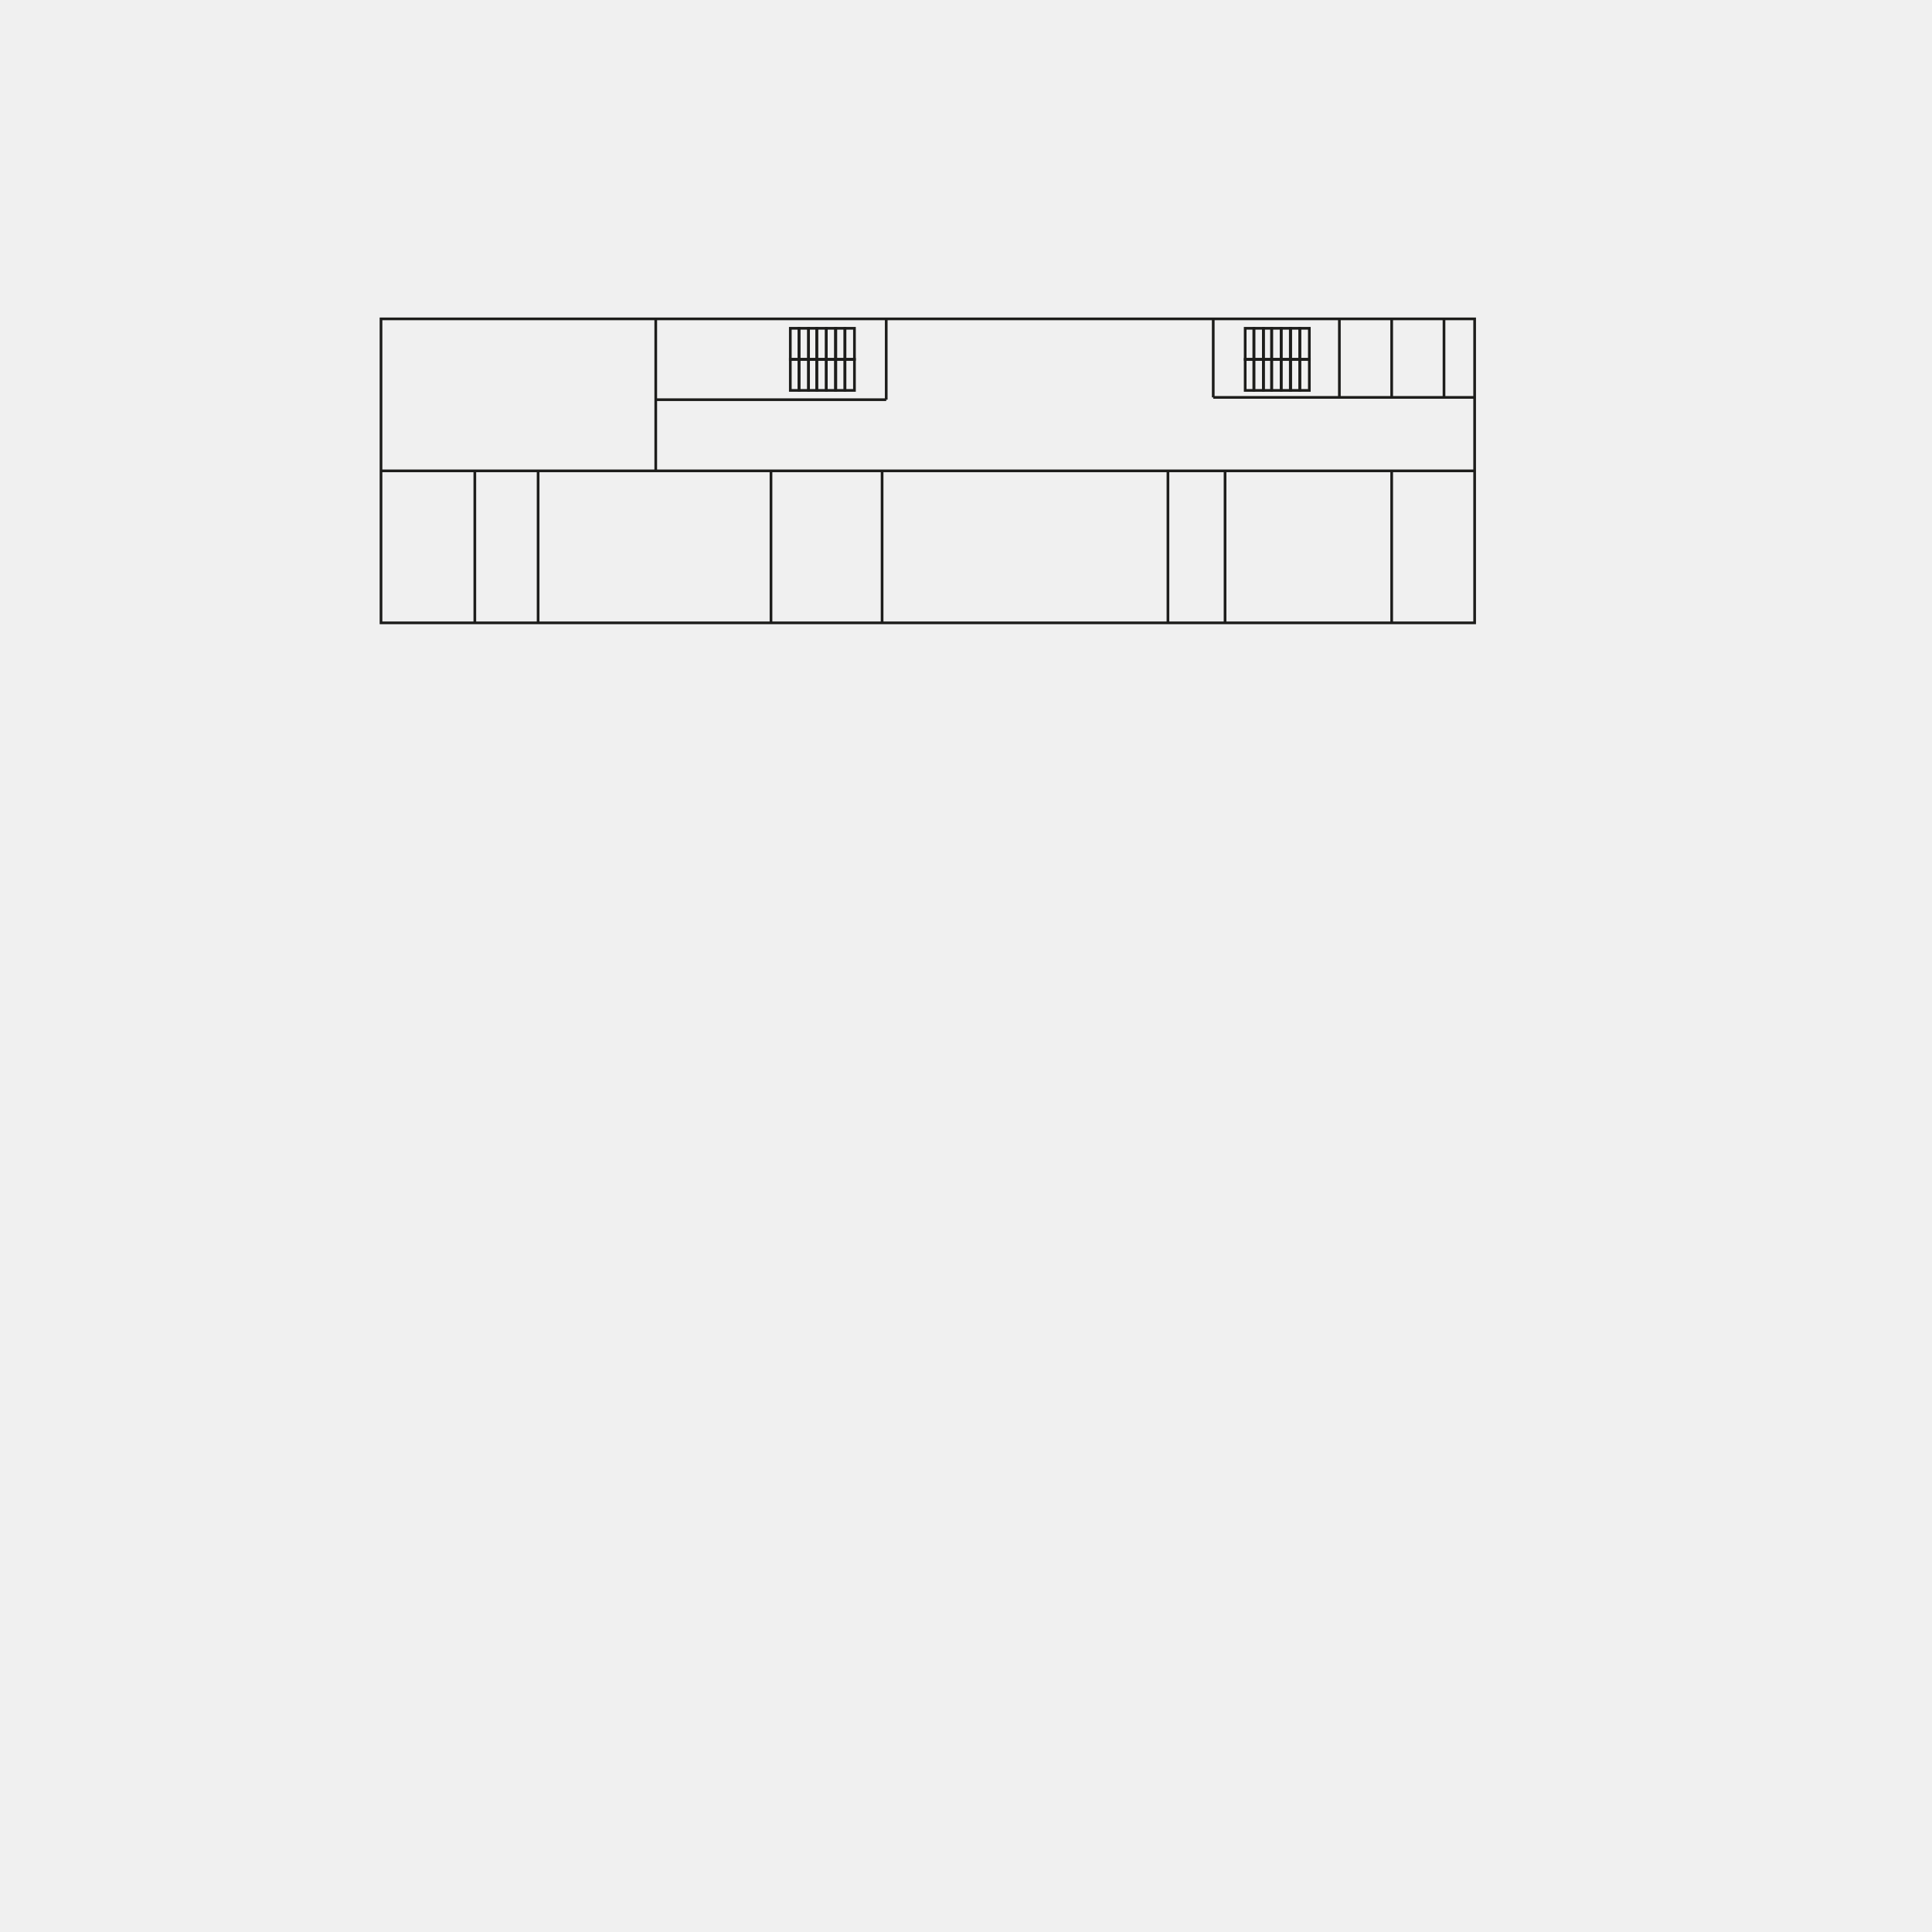
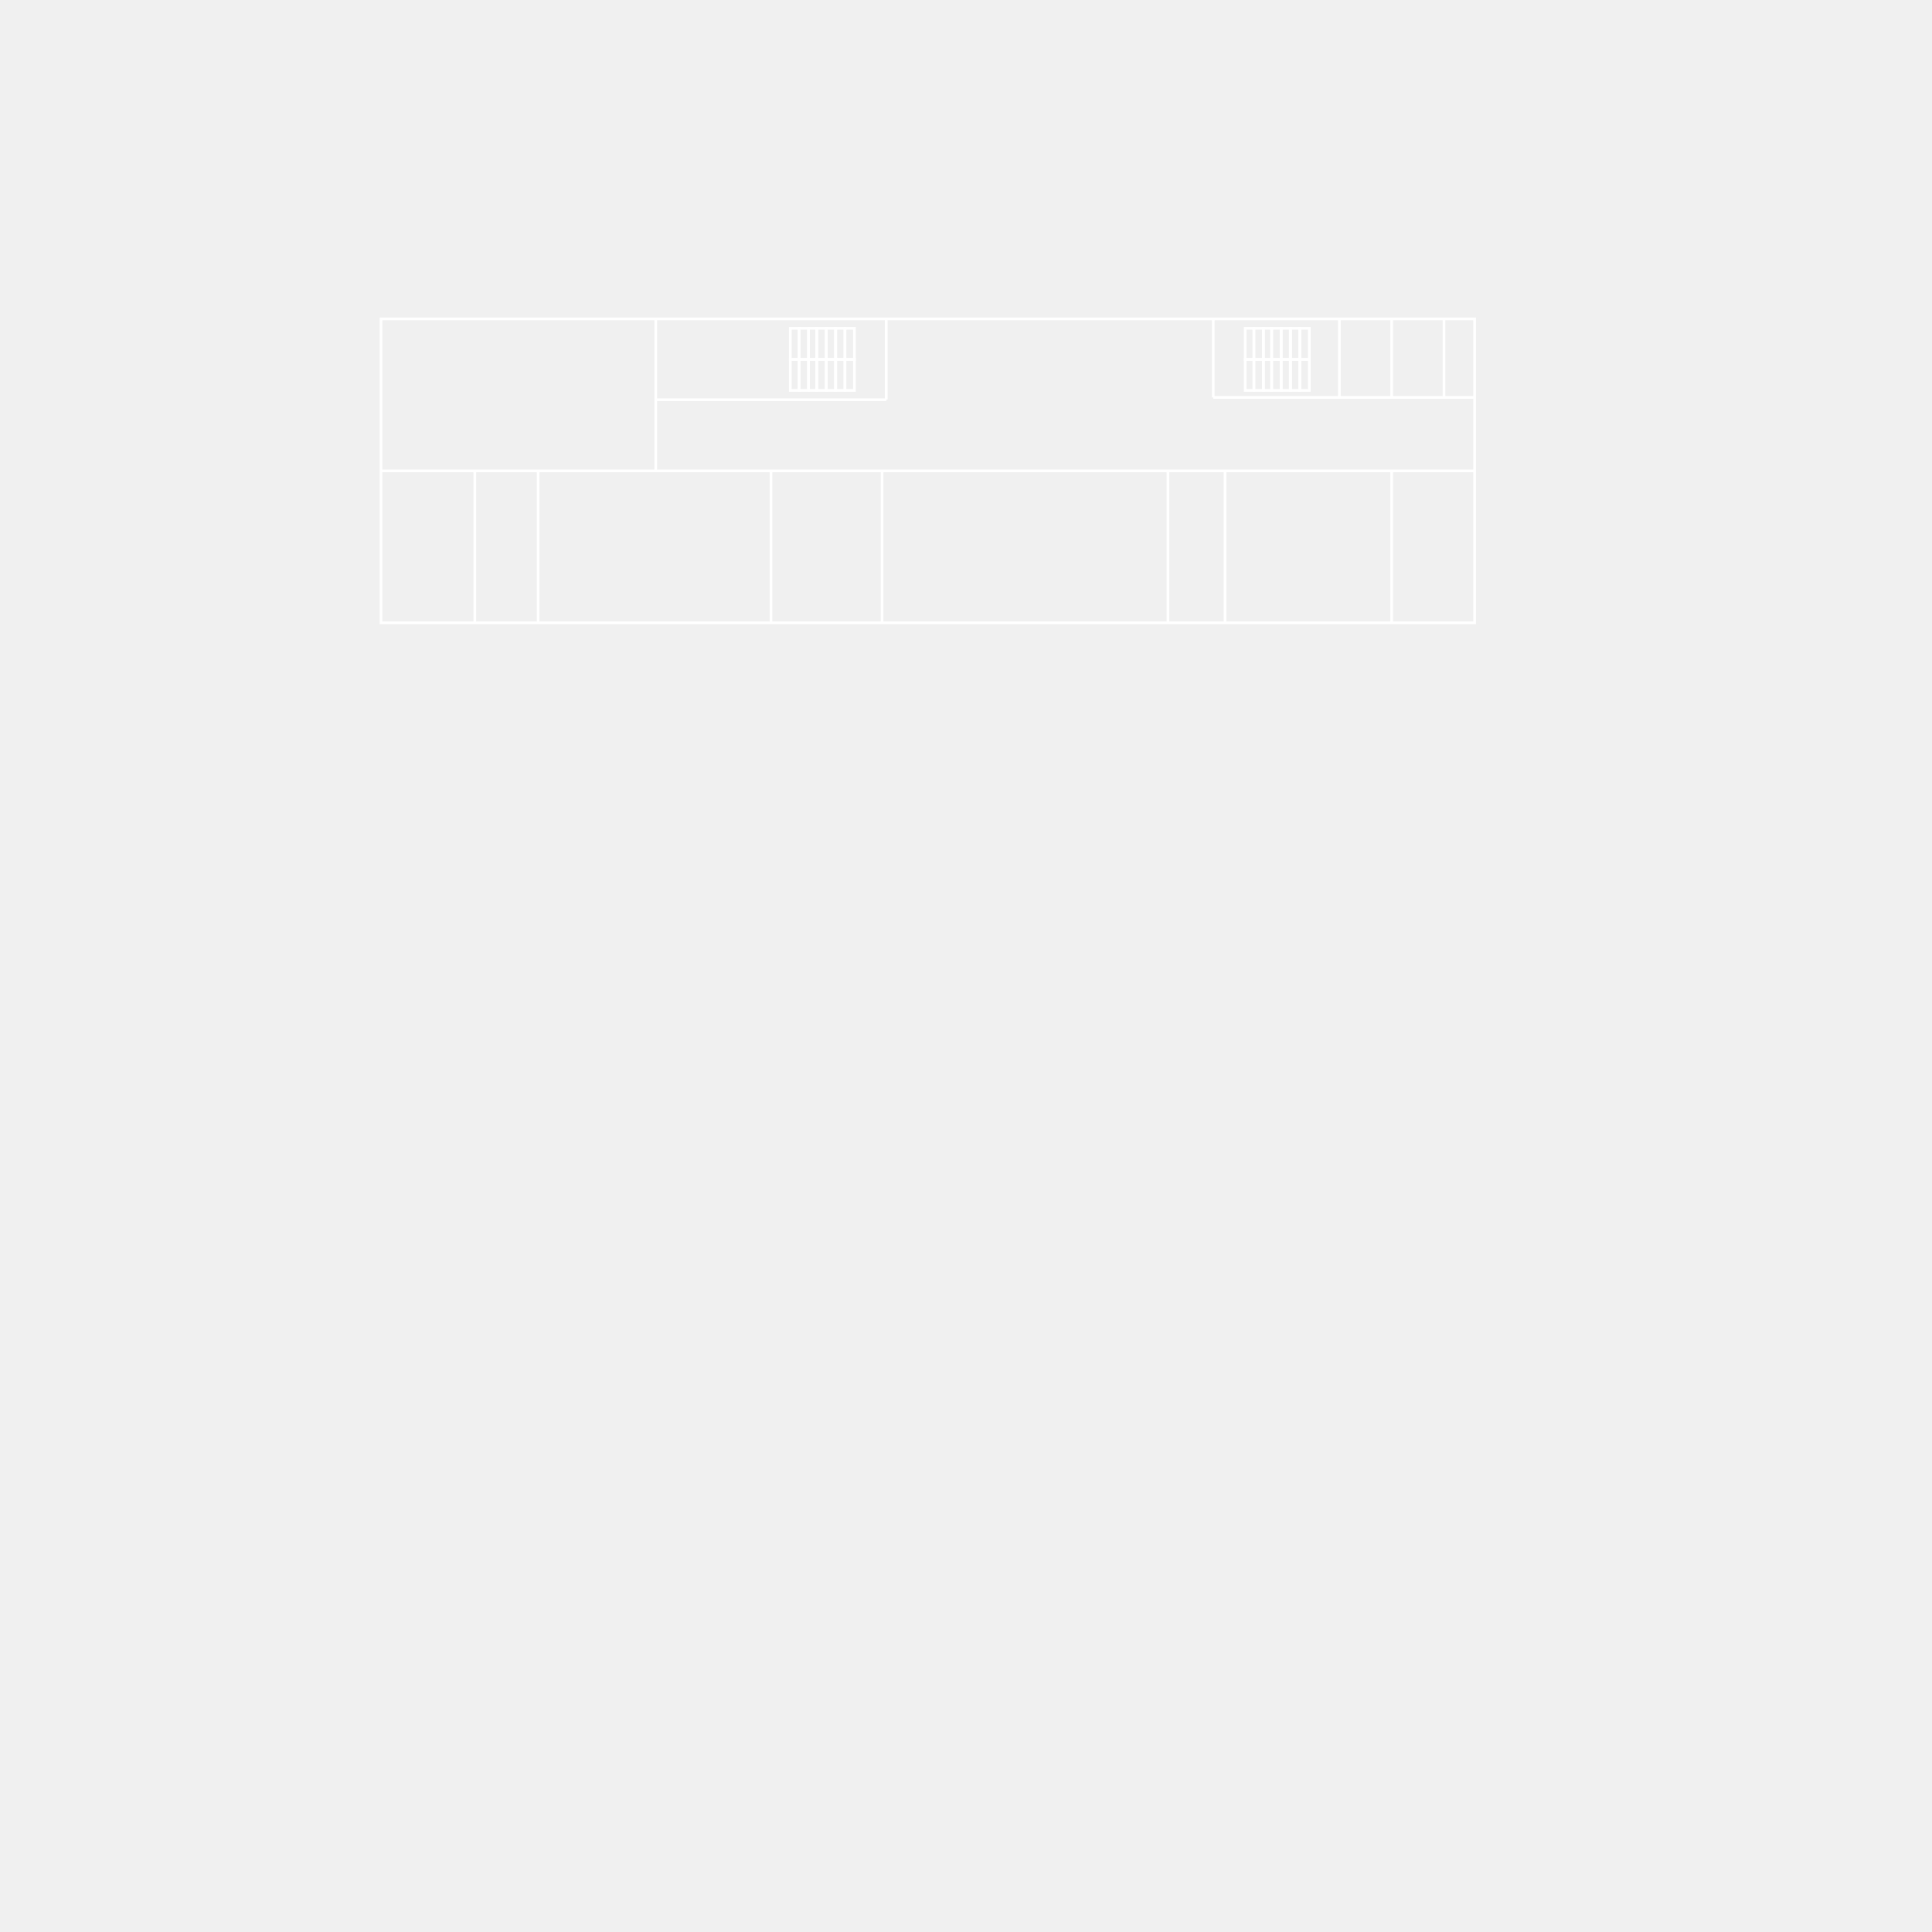
<svg xmlns="http://www.w3.org/2000/svg" id="_Слой_2" data-name="Слой 2" viewBox="0 0 1434 1434" version="1.1">
  <defs id="defs1">
    <style id="style1">
      .cls-1, .cls-2 {
        fill: none;
      }

      .cls-2 {
-         stroke: #1d1d1b;
+         stroke: #ffffff;
        stroke-miterlimit: 10;
        stroke-width: 2px;
      }
    </style>
  </defs>
  <g id="_Слой_2-2" data-name="Слой 2">
    <g id="g44">
      <rect class="cls-2" x="282.79" y="236.68" width="811.74" height="225.62" id="rect1" />
      <g id="g8">
        <rect class="cls-2" x="613.31" y="266.72" width="7.07" height="23.05" id="rect2" />
        <rect class="cls-2" x="606.24" y="266.72" width="7.07" height="23.05" id="rect3" />
        <rect class="cls-2" x="627.14" y="266.72" width="7.07" height="23.05" id="rect4" />
        <rect class="cls-2" x="620.08" y="266.72" width="7.07" height="23.05" id="rect5" />
        <rect class="cls-2" x="600.13" y="266.72" width="6.11" height="23.05" id="rect6" />
        <rect class="cls-2" x="593.07" y="266.72" width="7.07" height="23.05" id="rect7" />
        <rect class="cls-2" x="586.6" y="266.72" width="6.47" height="23.05" id="rect8" />
      </g>
      <g id="g15">
        <rect class="cls-2" x="613.31" y="243.67" width="7.07" height="23.05" id="rect9" />
        <rect class="cls-2" x="606.24" y="243.67" width="7.07" height="23.05" id="rect10" />
        <rect class="cls-2" x="627.14" y="243.67" width="7.07" height="23.05" id="rect11" />
        <rect class="cls-2" x="620.08" y="243.67" width="7.07" height="23.05" id="rect12" />
        <rect class="cls-2" x="600.13" y="243.67" width="6.11" height="23.05" id="rect13" />
        <rect class="cls-2" x="593.07" y="243.67" width="7.07" height="23.05" id="rect14" />
        <rect class="cls-2" x="586.6" y="243.67" width="6.47" height="23.05" id="rect15" />
      </g>
      <g id="g22">
        <rect class="cls-2" x="950.93" y="266.72" width="7.07" height="23.05" id="rect16" />
        <rect class="cls-2" x="943.87" y="266.72" width="7.07" height="23.05" id="rect17" />
        <rect class="cls-2" x="964.77" y="266.72" width="7.07" height="23.05" id="rect18" />
        <rect class="cls-2" x="957.7" y="266.72" width="7.07" height="23.05" id="rect19" />
        <rect class="cls-2" x="937.75" y="266.72" width="6.11" height="23.05" id="rect20" />
        <rect class="cls-2" x="930.69" y="266.72" width="7.07" height="23.05" id="rect21" />
        <rect class="cls-2" x="924.22" y="266.72" width="6.47" height="23.05" id="rect22" />
      </g>
      <g id="g29">
        <rect class="cls-2" x="950.93" y="243.67" width="7.07" height="23.05" id="rect23" />
        <rect class="cls-2" x="943.87" y="243.67" width="7.07" height="23.05" id="rect24" />
        <rect class="cls-2" x="964.77" y="243.67" width="7.07" height="23.05" id="rect25" />
        <rect class="cls-2" x="957.7" y="243.67" width="7.07" height="23.05" id="rect26" />
        <rect class="cls-2" x="937.75" y="243.67" width="6.11" height="23.05" id="rect27" />
        <rect class="cls-2" x="930.69" y="243.67" width="7.07" height="23.05" id="rect28" />
        <rect class="cls-2" x="924.22" y="243.67" width="6.47" height="23.05" id="rect29" />
      </g>
      <line class="cls-2" x1="282.79" y1="349.49" x2="1094.53" y2="349.49" id="line29" />
      <line class="cls-2" x1="486.72" y1="349.49" x2="486.72" y2="236.68" id="line30" />
      <line class="cls-2" x1="657.79" y1="296.66" x2="486.72" y2="296.66" id="line31" />
      <line class="cls-2" x1="657.79" y1="236.68" x2="657.79" y2="296.66" id="line32" />
      <line class="cls-2" x1="352.43" y1="462.3" x2="352.43" y2="349.49" id="line33" />
      <line class="cls-2" x1="399.41" y1="462.3" x2="399.41" y2="349.49" id="line34" />
      <line class="cls-2" x1="572.26" y1="462.711" x2="572.26" y2="349.49" id="line35" />
      <line class="cls-2" x1="654.72" y1="462.3" x2="654.72" y2="349.49" id="line36" />
      <line class="cls-2" x1="1032.95" y1="462.3" x2="1032.95" y2="349.49" id="line37" />
      <line class="cls-2" x1="909.28" y1="462.3" x2="909.28" y2="349.49" id="line38" />
      <line class="cls-2" x1="866.89" y1="462.3" x2="866.89" y2="349.49" id="line39" />
      <line class="cls-2" x1="1094.53" y1="294.96" x2="900.51" y2="294.96" id="line40" />
      <line class="cls-2" x1="900.51" y1="236.68" x2="900.51" y2="294.96" id="line41" />
      <line class="cls-2" x1="994.13" y1="236.68" x2="994.13" y2="294.96" id="line42" />
      <line class="cls-2" x1="1032.95" y1="236.68" x2="1032.95" y2="294.96" id="line43" />
      <line class="cls-2" x1="1071.79" y1="236.68" x2="1071.79" y2="294.96" id="line44" />
    </g>
    <rect class="cls-1" width="1434" height="1434" id="rect44" />
  </g>
</svg>
